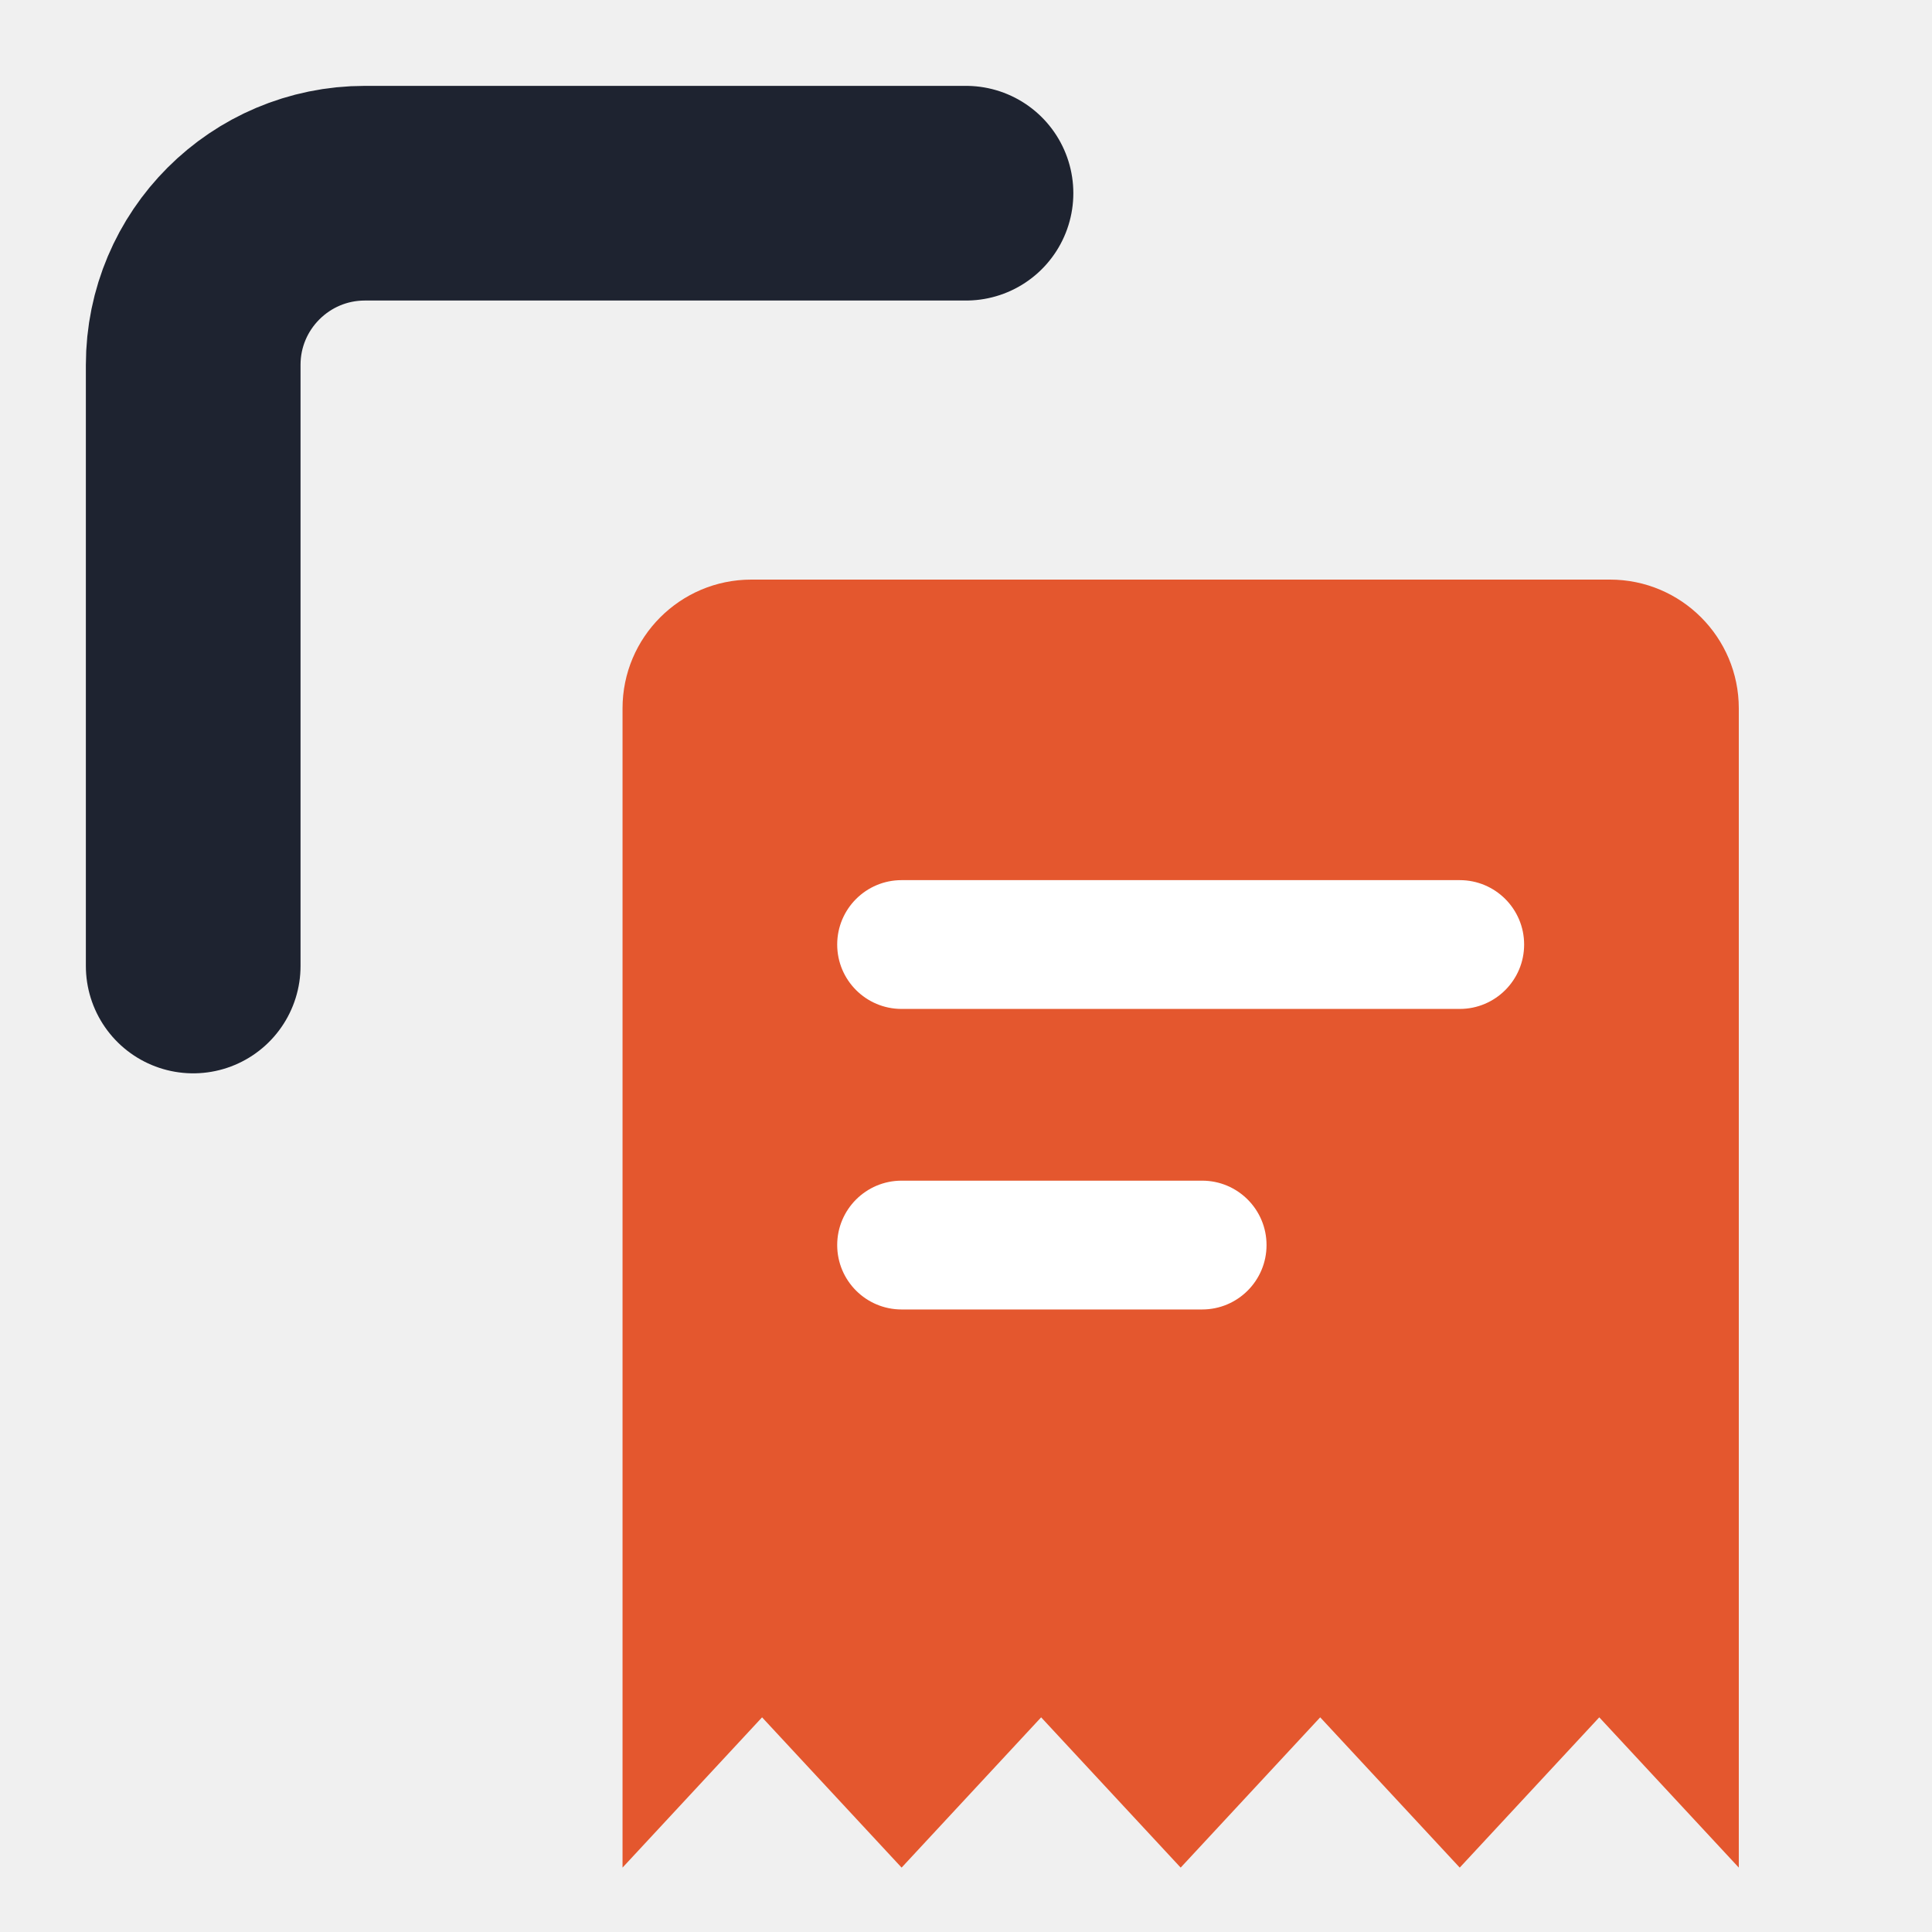
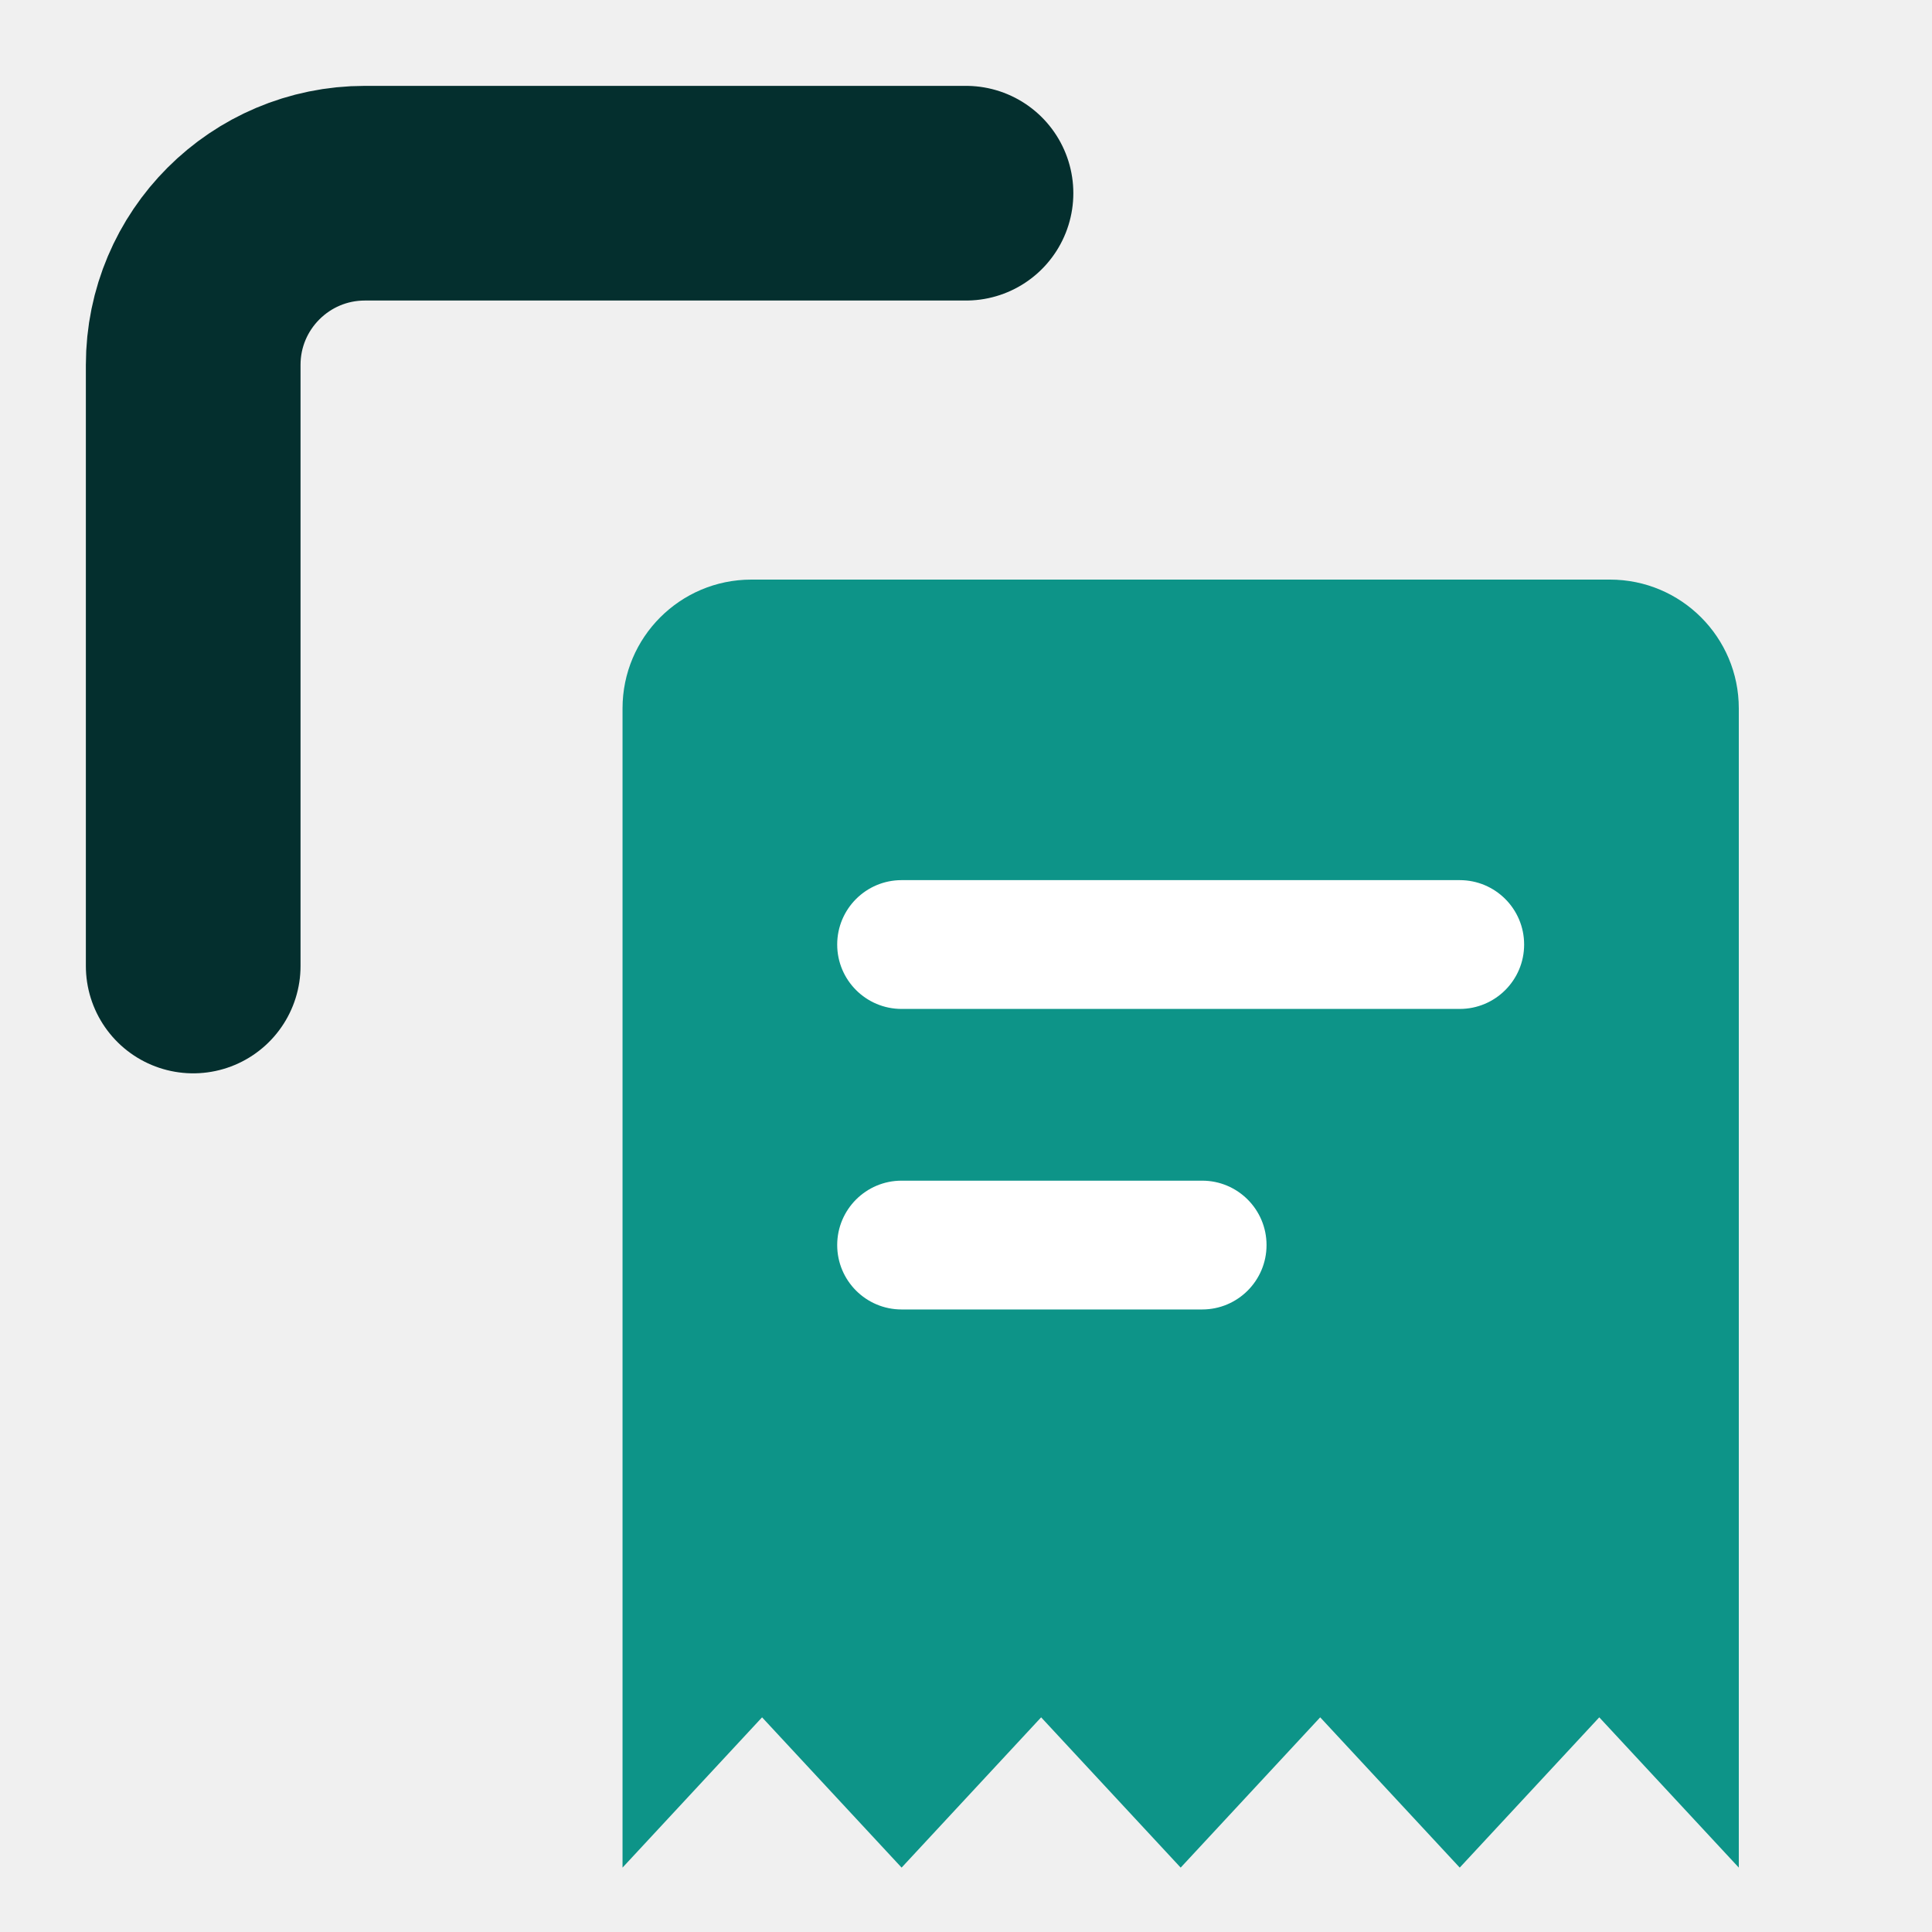
<svg xmlns="http://www.w3.org/2000/svg" viewBox="1 1 90 90" role="img" aria-label="CornerTill">
-   <path d="M10 46 V18 A8 8 0 0 1 18 10 H46" fill="none" stroke="#1E2330" stroke-width="10" stroke-linecap="round" />
-   <path d="M30 34 A6 6 0 0 1 36 28 H76 A6 6 0 0 1 82 34 V88 L75.5 81 L69.0 88 L62.5 81 L56.0 88 L49.5 81 L43.0 88 L36.5 81 L30.0 88 Z" fill="#E4572E" />
+   <path d="M10 46 V18 A8 8 0 0 1 18 10 H46" fill="none" stroke="#042F2E" stroke-width="10" stroke-linecap="round" />
+   <path d="M30 34 A6 6 0 0 1 36 28 H76 A6 6 0 0 1 82 34 V88 L75.5 81 L69.0 88 L62.5 81 L56.0 88 L49.5 81 L43.0 88 L36.5 81 L30.0 88 Z" fill="#0D9488" />
  <rect x="40" y="42" width="32" height="6" rx="3" fill="#fff" />
  <rect x="40" y="56" width="20" height="6" rx="3" fill="#fff" />
</svg>
